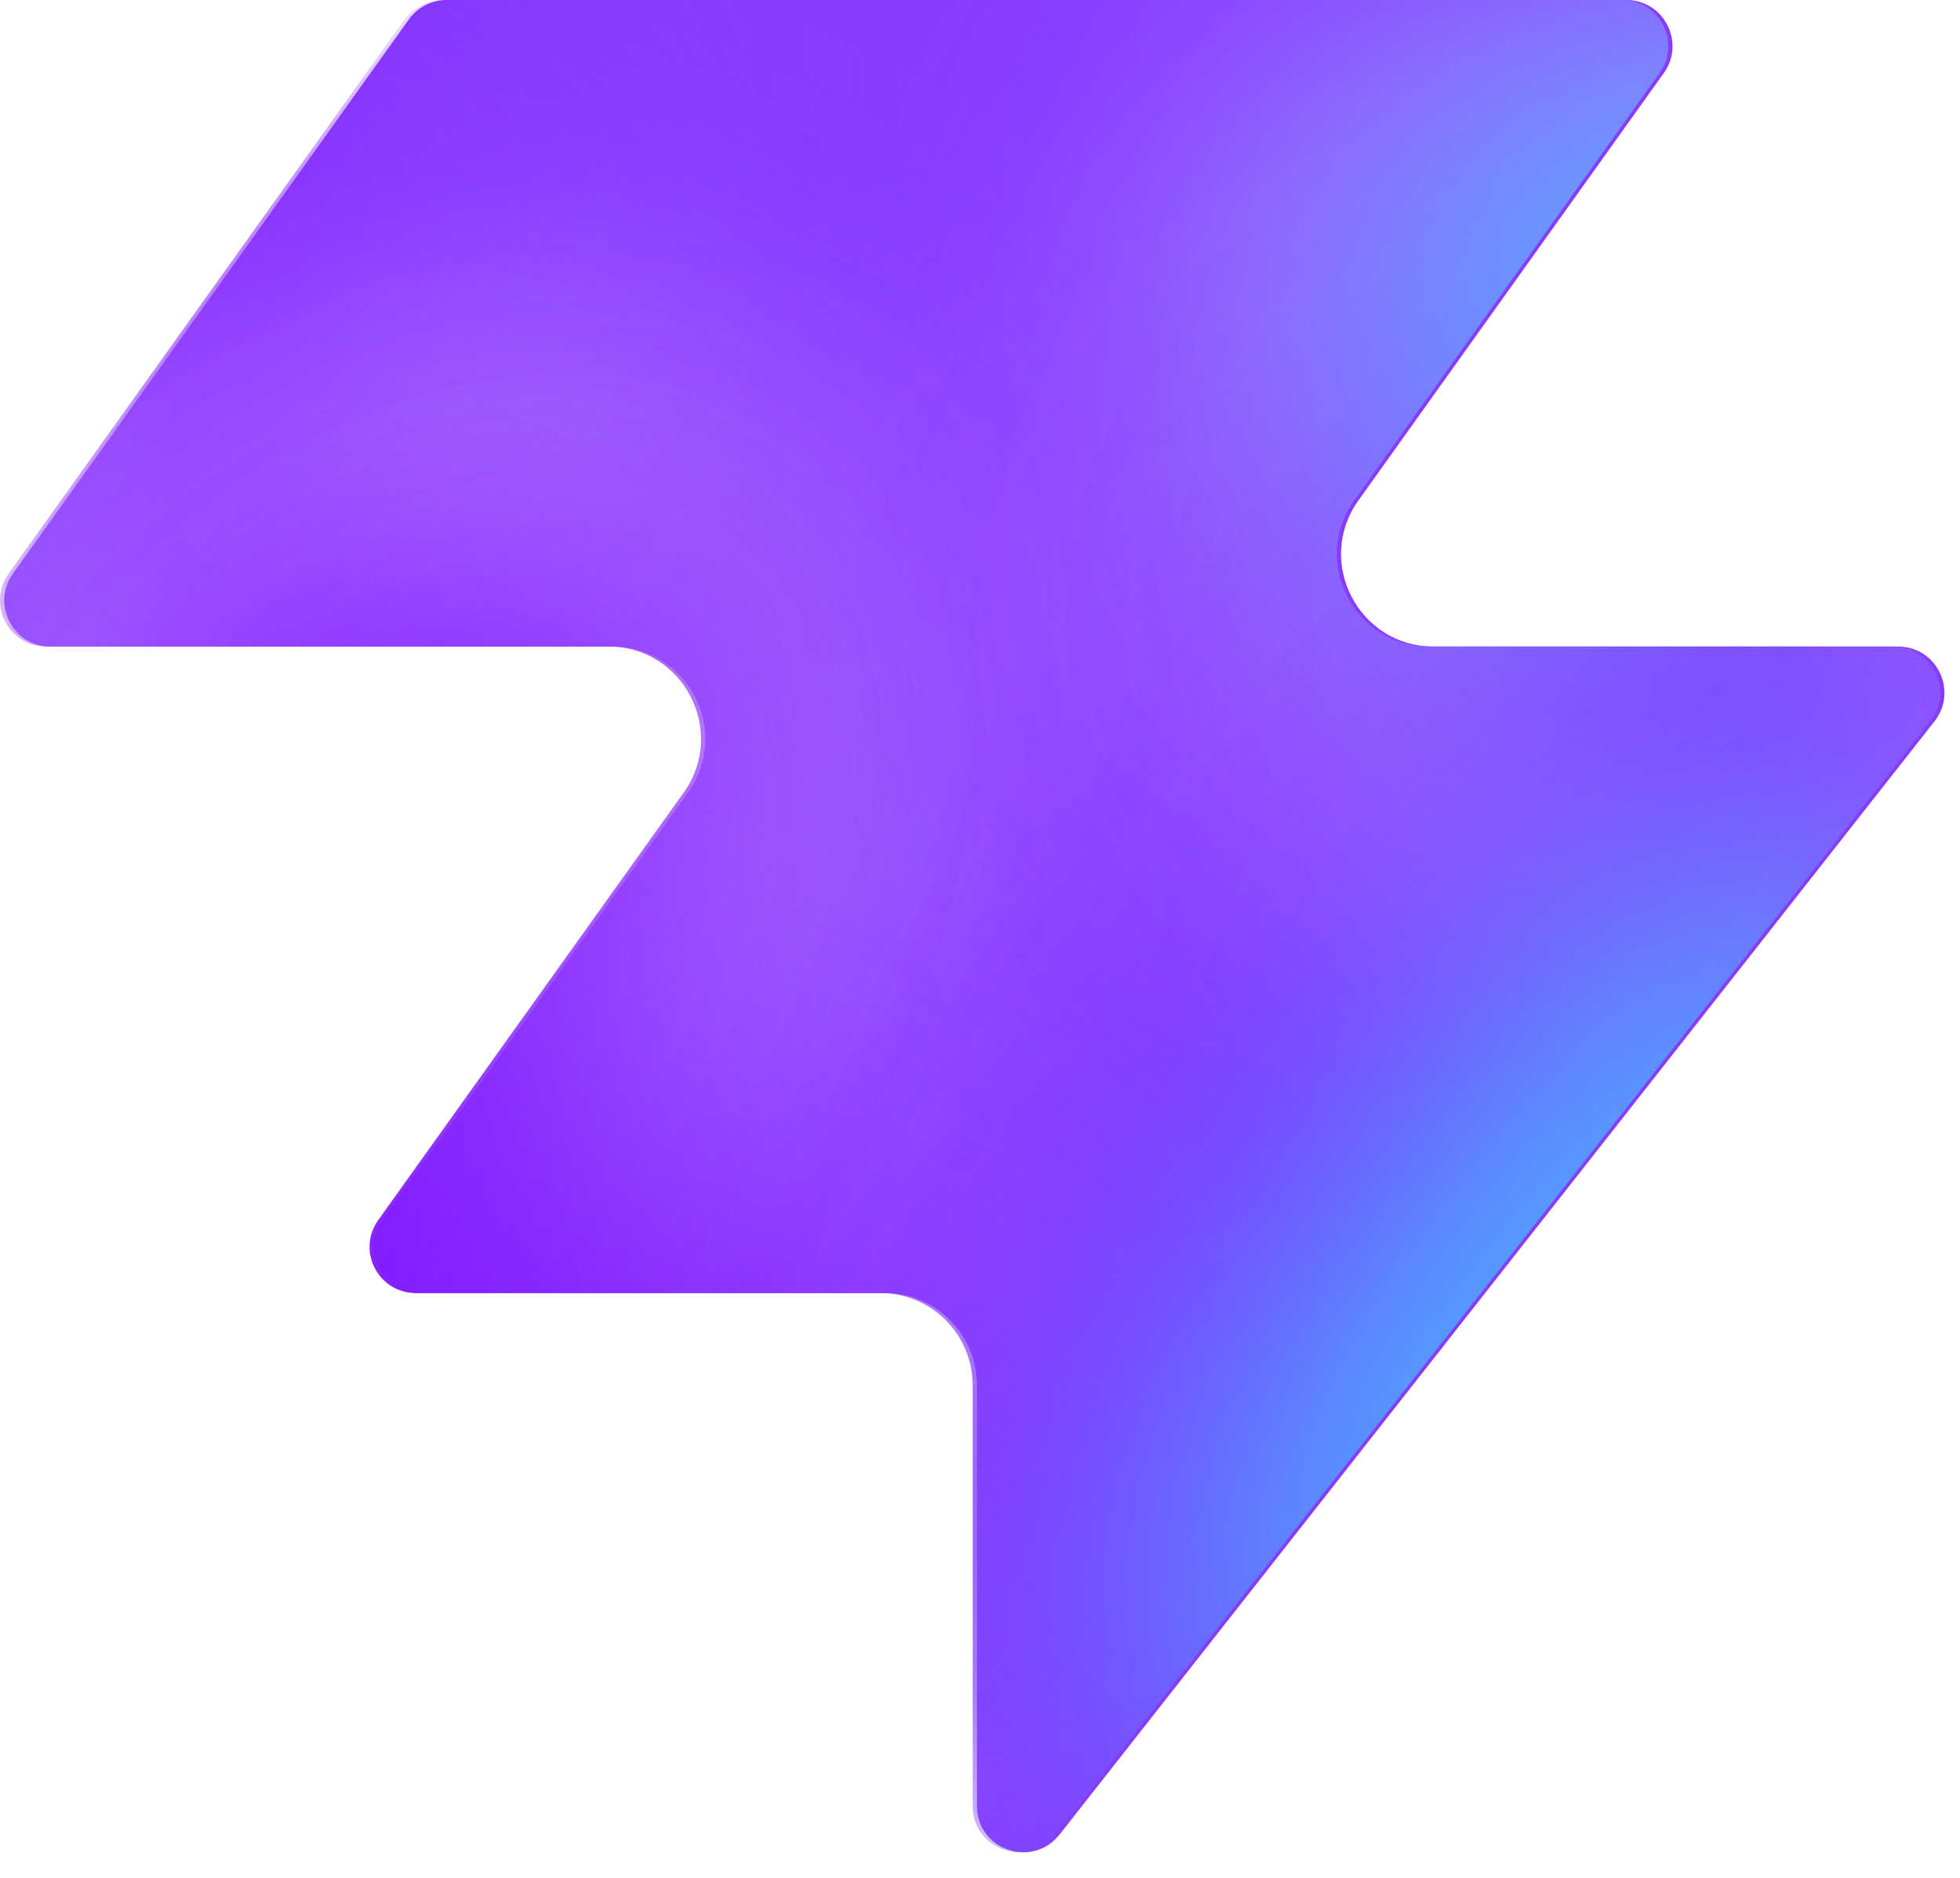
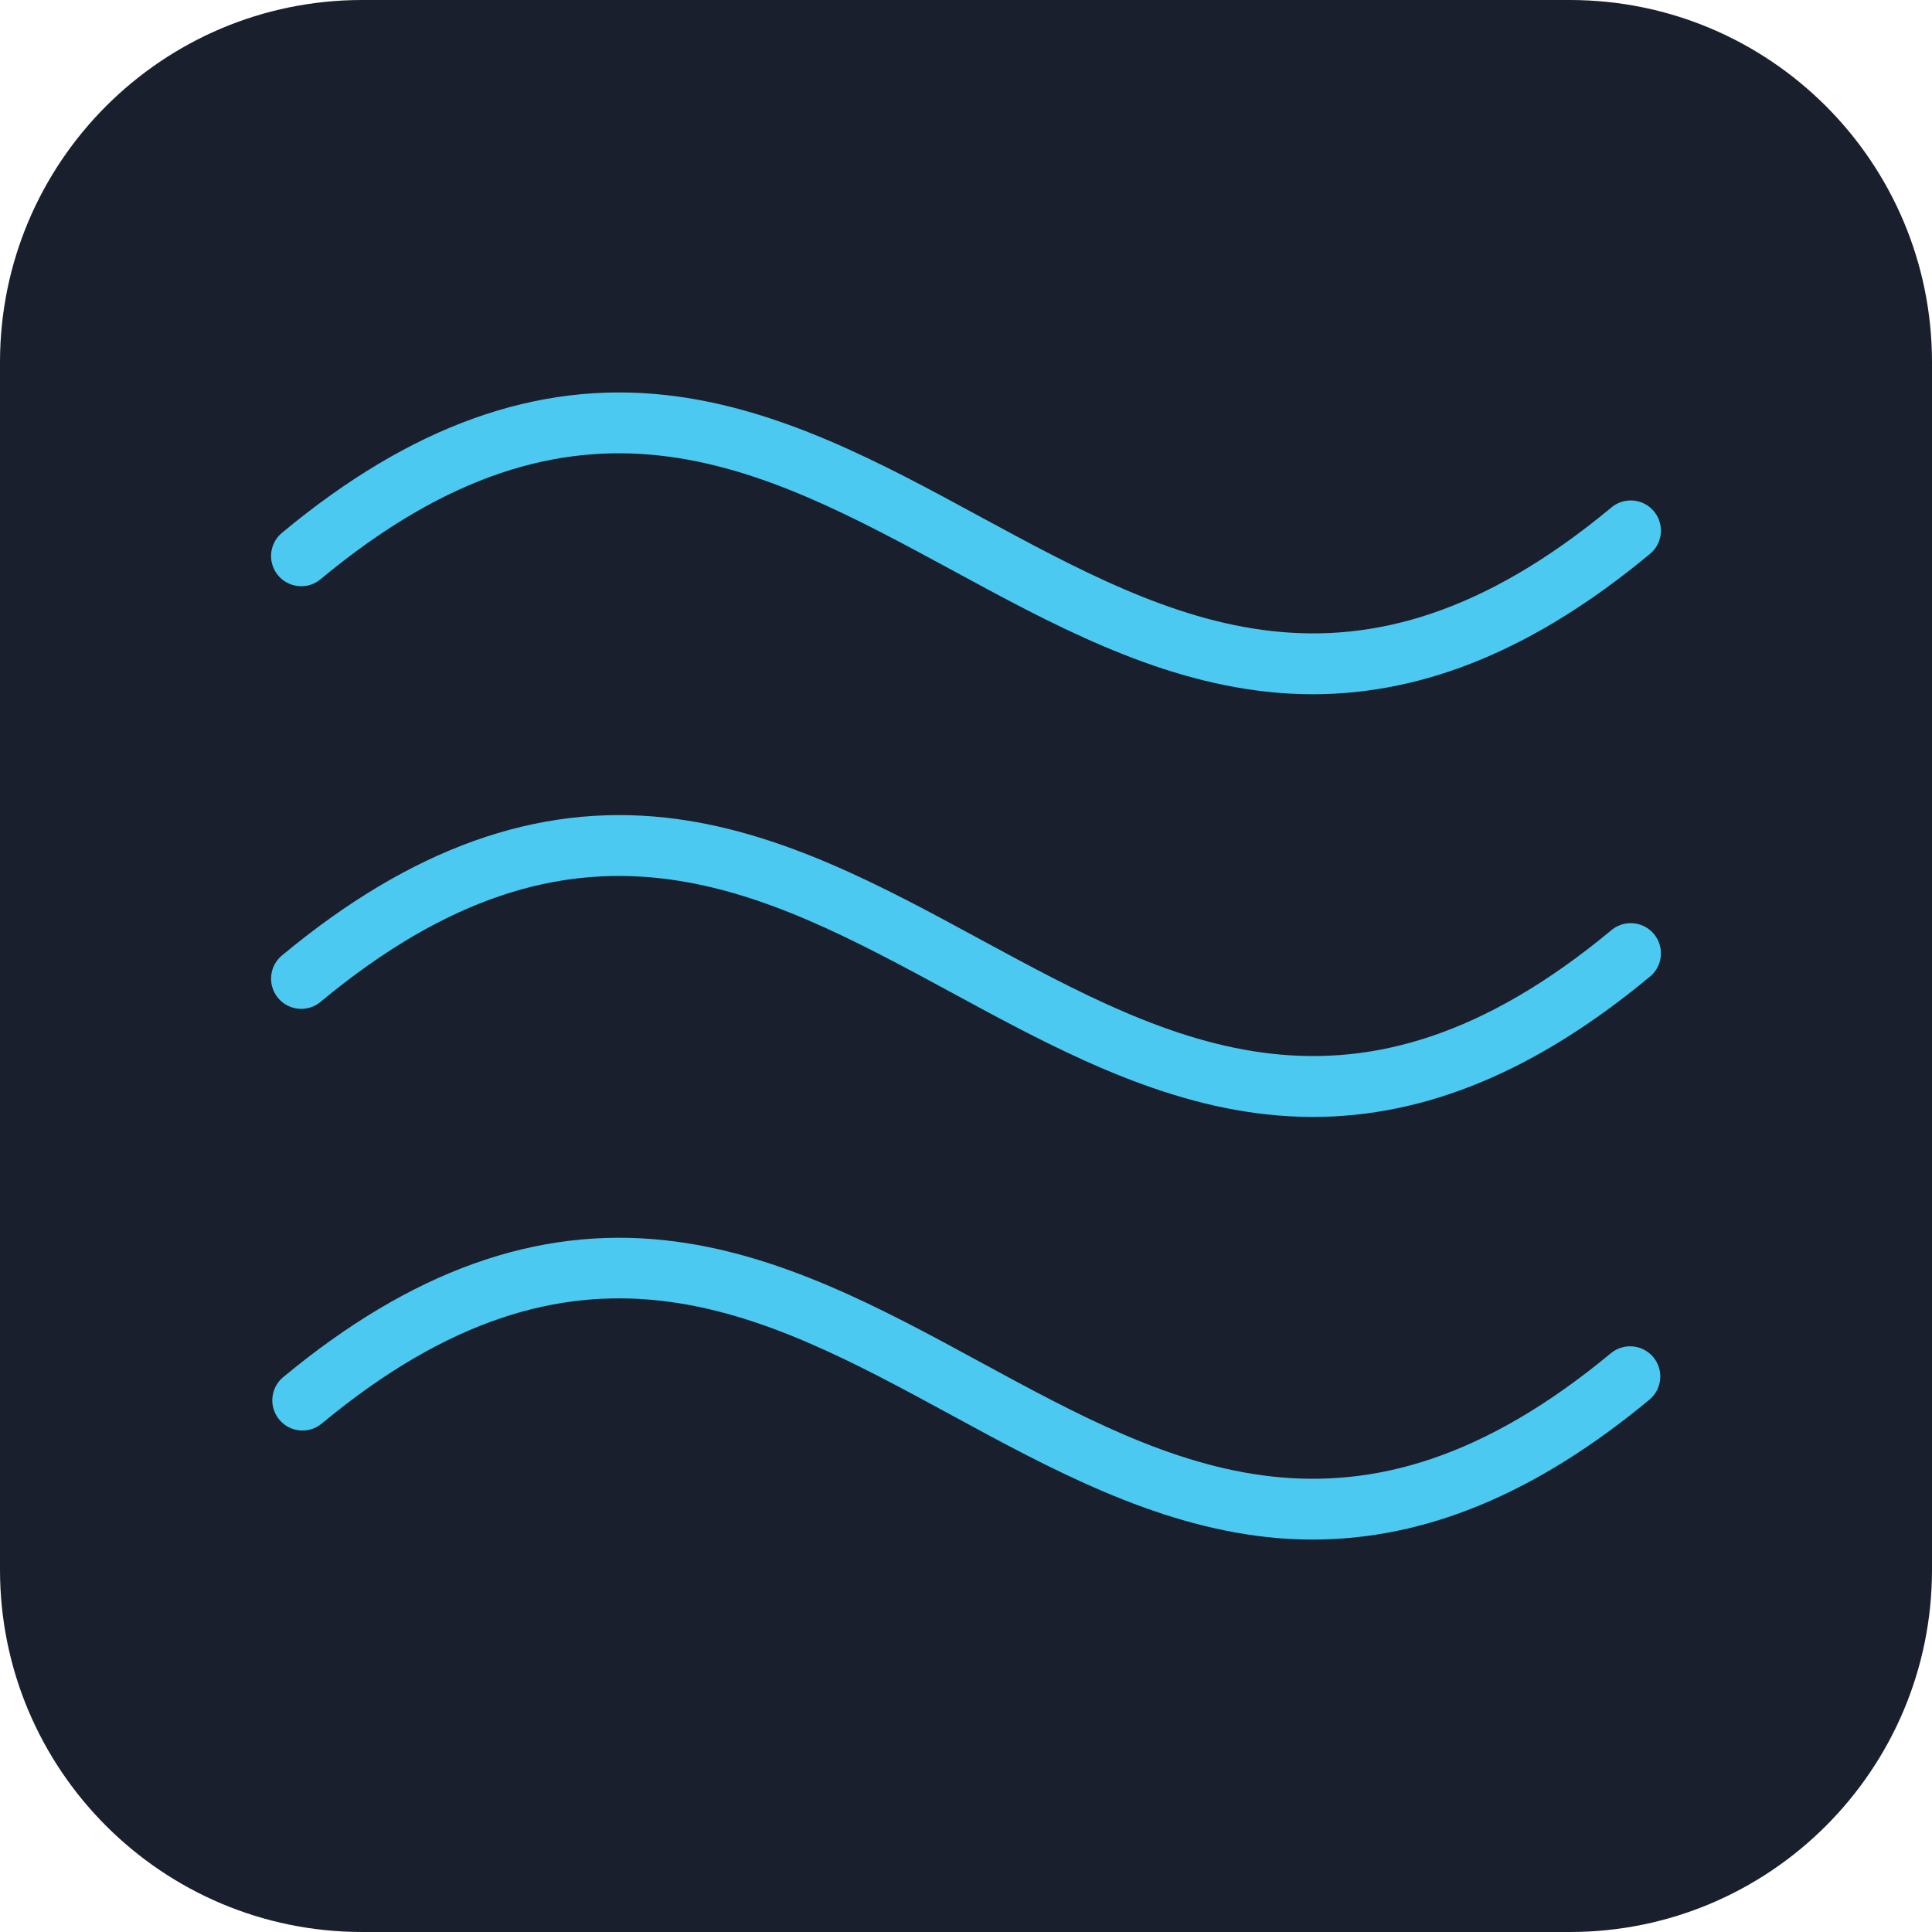
- <svg xmlns="http://www.w3.org/2000/svg" width="48" height="46" fill="none" viewBox="0 0 48 46">
-   <path fill="#863bff" d="M25.946 44.938c-.664.845-2.021.375-2.021-.698V33.937a2.26 2.26 0 0 0-2.262-2.262H10.287c-.92 0-1.456-1.04-.92-1.788l7.48-10.471c1.07-1.497 0-3.578-1.842-3.578H1.237c-.92 0-1.456-1.04-.92-1.788L10.013.474c.214-.297.556-.474.92-.474h28.894c.92 0 1.456 1.04.92 1.788l-7.48 10.471c-1.07 1.498 0 3.579 1.842 3.579h11.377c.943 0 1.473 1.088.89 1.83L25.947 44.94z" style="fill:#863bff;fill:color(display-p3 .525 .23 1);fill-opacity:1" />
-   <mask id="a" width="48" height="46" x="0" y="0" maskUnits="userSpaceOnUse" style="mask-type:alpha">
-     <path fill="#000" d="M25.842 44.938c-.664.844-2.021.375-2.021-.698V33.937a2.26 2.26 0 0 0-2.262-2.262H10.183c-.92 0-1.456-1.04-.92-1.788l7.48-10.471c1.07-1.498 0-3.579-1.842-3.579H1.133c-.92 0-1.456-1.04-.92-1.787L9.91.473c.214-.297.556-.474.92-.474h28.894c.92 0 1.456 1.04.92 1.788l-7.48 10.471c-1.07 1.498 0 3.578 1.842 3.578h11.377c.943 0 1.473 1.088.89 1.832L25.843 44.94z" style="fill:#000;fill-opacity:1" />
-   </mask>
-   <g mask="url(#a)">
-     <g filter="url(#b)">
-       <ellipse cx="5.508" cy="14.704" fill="#ede6ff" rx="5.508" ry="14.704" style="fill:#ede6ff;fill:color(display-p3 .927 .903 1);fill-opacity:1" transform="matrix(.00324 1 1 -.00324 -4.47 31.516)" />
-     </g>
-     <g filter="url(#c)">
-       <ellipse cx="10.399" cy="29.851" fill="#ede6ff" rx="10.399" ry="29.851" style="fill:#ede6ff;fill:color(display-p3 .927 .903 1);fill-opacity:1" transform="matrix(.00324 1 1 -.00324 -39.328 7.883)" />
-     </g>
-     <g filter="url(#d)">
-       <ellipse cx="5.508" cy="30.487" fill="#7e14ff" rx="5.508" ry="30.487" style="fill:#7e14ff;fill:color(display-p3 .492 .077 1);fill-opacity:1" transform="rotate(89.814 -25.913 -14.639)scale(1 -1)" />
-     </g>
-     <g filter="url(#e)">
-       <ellipse cx="5.508" cy="30.599" fill="#7e14ff" rx="5.508" ry="30.599" style="fill:#7e14ff;fill:color(display-p3 .492 .077 1);fill-opacity:1" transform="rotate(89.814 -32.644 -3.334)scale(1 -1)" />
-     </g>
-     <g filter="url(#f)">
-       <ellipse cx="5.508" cy="30.599" fill="#7e14ff" rx="5.508" ry="30.599" style="fill:#7e14ff;fill:color(display-p3 .492 .077 1);fill-opacity:1" transform="matrix(.00324 1 1 -.00324 -34.34 30.47)" />
-     </g>
-     <g filter="url(#g)">
-       <ellipse cx="14.072" cy="22.078" fill="#ede6ff" rx="14.072" ry="22.078" style="fill:#ede6ff;fill:color(display-p3 .927 .903 1);fill-opacity:1" transform="rotate(93.35 24.506 48.493)scale(-1 1)" />
-     </g>
-     <g filter="url(#h)">
-       <ellipse cx="3.47" cy="21.501" fill="#7e14ff" rx="3.47" ry="21.501" style="fill:#7e14ff;fill:color(display-p3 .492 .077 1);fill-opacity:1" transform="rotate(89.009 28.708 47.59)scale(-1 1)" />
-     </g>
-     <g filter="url(#i)">
-       <ellipse cx="3.47" cy="21.501" fill="#7e14ff" rx="3.47" ry="21.501" style="fill:#7e14ff;fill:color(display-p3 .492 .077 1);fill-opacity:1" transform="rotate(89.009 28.708 47.59)scale(-1 1)" />
-     </g>
-     <g filter="url(#j)">
-       <ellipse cx=".387" cy="8.972" fill="#7e14ff" rx="4.407" ry="29.108" style="fill:#7e14ff;fill:color(display-p3 .492 .077 1);fill-opacity:1" transform="rotate(39.51 .387 8.972)" />
-     </g>
-     <g filter="url(#k)">
-       <ellipse cx="47.523" cy="-6.092" fill="#7e14ff" rx="4.407" ry="29.108" style="fill:#7e14ff;fill:color(display-p3 .492 .077 1);fill-opacity:1" transform="rotate(37.892 47.523 -6.092)" />
-     </g>
-     <g filter="url(#l)">
-       <ellipse cx="41.412" cy="6.333" fill="#47bfff" rx="5.971" ry="9.665" style="fill:#47bfff;fill:color(display-p3 .28 .748 1);fill-opacity:1" transform="rotate(37.892 41.412 6.333)" />
-     </g>
-     <g filter="url(#m)">
-       <ellipse cx="-1.879" cy="38.332" fill="#7e14ff" rx="4.407" ry="29.108" style="fill:#7e14ff;fill:color(display-p3 .492 .077 1);fill-opacity:1" transform="rotate(37.892 -1.88 38.332)" />
-     </g>
-     <g filter="url(#n)">
-       <ellipse cx="-1.879" cy="38.332" fill="#7e14ff" rx="4.407" ry="29.108" style="fill:#7e14ff;fill:color(display-p3 .492 .077 1);fill-opacity:1" transform="rotate(37.892 -1.88 38.332)" />
-     </g>
-     <g filter="url(#o)">
-       <ellipse cx="35.651" cy="29.907" fill="#7e14ff" rx="4.407" ry="29.108" style="fill:#7e14ff;fill:color(display-p3 .492 .077 1);fill-opacity:1" transform="rotate(37.892 35.651 29.907)" />
-     </g>
-     <g filter="url(#p)">
-       <ellipse cx="38.418" cy="32.4" fill="#47bfff" rx="5.971" ry="15.297" style="fill:#47bfff;fill:color(display-p3 .28 .748 1);fill-opacity:1" transform="rotate(37.892 38.418 32.4)" />
-     </g>
-   </g>
-   <defs>
-     <filter id="b" width="60.045" height="41.654" x="-19.77" y="16.149" color-interpolation-filters="sRGB" filterUnits="userSpaceOnUse">
-       <feFlood flood-opacity="0" result="BackgroundImageFix" />
-       <feBlend in="SourceGraphic" in2="BackgroundImageFix" result="shape" />
-       <feGaussianBlur result="effect1_foregroundBlur_2002_17158" stdDeviation="7.659" />
-     </filter>
-     <filter id="c" width="90.34" height="51.437" x="-54.613" y="-7.533" color-interpolation-filters="sRGB" filterUnits="userSpaceOnUse">
-       <feFlood flood-opacity="0" result="BackgroundImageFix" />
-       <feBlend in="SourceGraphic" in2="BackgroundImageFix" result="shape" />
-       <feGaussianBlur result="effect1_foregroundBlur_2002_17158" stdDeviation="7.659" />
-     </filter>
-     <filter id="d" width="79.355" height="29.4" x="-49.64" y="2.03" color-interpolation-filters="sRGB" filterUnits="userSpaceOnUse">
-       <feFlood flood-opacity="0" result="BackgroundImageFix" />
-       <feBlend in="SourceGraphic" in2="BackgroundImageFix" result="shape" />
-       <feGaussianBlur result="effect1_foregroundBlur_2002_17158" stdDeviation="4.596" />
-     </filter>
-     <filter id="e" width="79.579" height="29.4" x="-45.045" y="20.029" color-interpolation-filters="sRGB" filterUnits="userSpaceOnUse">
-       <feFlood flood-opacity="0" result="BackgroundImageFix" />
-       <feBlend in="SourceGraphic" in2="BackgroundImageFix" result="shape" />
-       <feGaussianBlur result="effect1_foregroundBlur_2002_17158" stdDeviation="4.596" />
-     </filter>
-     <filter id="f" width="79.579" height="29.4" x="-43.513" y="21.178" color-interpolation-filters="sRGB" filterUnits="userSpaceOnUse">
-       <feFlood flood-opacity="0" result="BackgroundImageFix" />
-       <feBlend in="SourceGraphic" in2="BackgroundImageFix" result="shape" />
-       <feGaussianBlur result="effect1_foregroundBlur_2002_17158" stdDeviation="4.596" />
-     </filter>
-     <filter id="g" width="74.749" height="58.852" x="15.756" y="-17.901" color-interpolation-filters="sRGB" filterUnits="userSpaceOnUse">
-       <feFlood flood-opacity="0" result="BackgroundImageFix" />
-       <feBlend in="SourceGraphic" in2="BackgroundImageFix" result="shape" />
-       <feGaussianBlur result="effect1_foregroundBlur_2002_17158" stdDeviation="7.659" />
-     </filter>
-     <filter id="h" width="61.377" height="25.362" x="23.548" y="2.284" color-interpolation-filters="sRGB" filterUnits="userSpaceOnUse">
-       <feFlood flood-opacity="0" result="BackgroundImageFix" />
-       <feBlend in="SourceGraphic" in2="BackgroundImageFix" result="shape" />
-       <feGaussianBlur result="effect1_foregroundBlur_2002_17158" stdDeviation="4.596" />
-     </filter>
-     <filter id="i" width="61.377" height="25.362" x="23.548" y="2.284" color-interpolation-filters="sRGB" filterUnits="userSpaceOnUse">
-       <feFlood flood-opacity="0" result="BackgroundImageFix" />
-       <feBlend in="SourceGraphic" in2="BackgroundImageFix" result="shape" />
-       <feGaussianBlur result="effect1_foregroundBlur_2002_17158" stdDeviation="4.596" />
-     </filter>
-     <filter id="j" width="56.045" height="63.649" x="-27.636" y="-22.853" color-interpolation-filters="sRGB" filterUnits="userSpaceOnUse">
-       <feFlood flood-opacity="0" result="BackgroundImageFix" />
-       <feBlend in="SourceGraphic" in2="BackgroundImageFix" result="shape" />
-       <feGaussianBlur result="effect1_foregroundBlur_2002_17158" stdDeviation="4.596" />
-     </filter>
-     <filter id="k" width="54.814" height="64.646" x="20.116" y="-38.415" color-interpolation-filters="sRGB" filterUnits="userSpaceOnUse">
-       <feFlood flood-opacity="0" result="BackgroundImageFix" />
-       <feBlend in="SourceGraphic" in2="BackgroundImageFix" result="shape" />
-       <feGaussianBlur result="effect1_foregroundBlur_2002_17158" stdDeviation="4.596" />
-     </filter>
-     <filter id="l" width="33.541" height="35.313" x="24.641" y="-11.323" color-interpolation-filters="sRGB" filterUnits="userSpaceOnUse">
-       <feFlood flood-opacity="0" result="BackgroundImageFix" />
-       <feBlend in="SourceGraphic" in2="BackgroundImageFix" result="shape" />
-       <feGaussianBlur result="effect1_foregroundBlur_2002_17158" stdDeviation="4.596" />
-     </filter>
-     <filter id="m" width="54.814" height="64.646" x="-29.286" y="6.009" color-interpolation-filters="sRGB" filterUnits="userSpaceOnUse">
-       <feFlood flood-opacity="0" result="BackgroundImageFix" />
-       <feBlend in="SourceGraphic" in2="BackgroundImageFix" result="shape" />
-       <feGaussianBlur result="effect1_foregroundBlur_2002_17158" stdDeviation="4.596" />
-     </filter>
-     <filter id="n" width="54.814" height="64.646" x="-29.286" y="6.009" color-interpolation-filters="sRGB" filterUnits="userSpaceOnUse">
-       <feFlood flood-opacity="0" result="BackgroundImageFix" />
-       <feBlend in="SourceGraphic" in2="BackgroundImageFix" result="shape" />
-       <feGaussianBlur result="effect1_foregroundBlur_2002_17158" stdDeviation="4.596" />
-     </filter>
-     <filter id="o" width="54.814" height="64.646" x="8.244" y="-2.416" color-interpolation-filters="sRGB" filterUnits="userSpaceOnUse">
-       <feFlood flood-opacity="0" result="BackgroundImageFix" />
-       <feBlend in="SourceGraphic" in2="BackgroundImageFix" result="shape" />
-       <feGaussianBlur result="effect1_foregroundBlur_2002_17158" stdDeviation="4.596" />
-     </filter>
-     <filter id="p" width="39.409" height="43.623" x="18.713" y="10.588" color-interpolation-filters="sRGB" filterUnits="userSpaceOnUse">
-       <feFlood flood-opacity="0" result="BackgroundImageFix" />
-       <feBlend in="SourceGraphic" in2="BackgroundImageFix" result="shape" />
-       <feGaussianBlur result="effect1_foregroundBlur_2002_17158" stdDeviation="4.596" />
-     </filter>
-   </defs>
+ <svg xmlns="http://www.w3.org/2000/svg" viewBox="0 0 256 256">
+   <rect width="256" height="256" rx="48" fill="#1a1f2e" />
+   <path fill="#4CC9F0" d="M219.08,179.84a4,4,0,0,1-.53,5.63C203.56,197.9,188.9,204,173.93,204a54.84,54.84,0,0,1-6.12-.34c-15-1.65-28.6-9-41.72-16.14-25.52-13.86-49.62-27-83.54,1.18a4,4,0,0,1-5.1-6.16c17-14.12,33.62-20.08,50.74-18.19,15,1.64,28.6,9,41.72,16.14,25.52,13.86,49.62,26.94,83.54-1.18A4,4,0,0,1,219.08,179.84Zm-5.63-56.53c-33.92,28.12-58,15-83.54,1.17-13.12-7.12-26.69-14.49-41.72-16.14-17.12-1.88-33.72,4.07-50.74,18.19a4,4,0,1,0,5.1,6.16c33.92-28.12,58-15,83.54-1.17,13.12,7.12,26.69,14.49,41.72,16.14a57.34,57.34,0,0,0,6.12.34c15,0,29.63-6.1,44.62-18.53a4,4,0,1,0-5.1-6.16ZM42.55,76.69c33.92-28.13,58-15,83.54-1.18,13.12,7.13,26.69,14.5,41.72,16.14a54.84,54.84,0,0,0,6.12.34c15,0,29.63-6.1,44.62-18.53a4,4,0,1,0-5.1-6.16c-33.92,28.13-58,15-83.54,1.18C116.79,61.35,103.22,54,88.19,52.34c-17.12-1.88-33.72,4.07-50.74,18.19a4,4,0,1,0,5.1,6.16Z" />
</svg>
